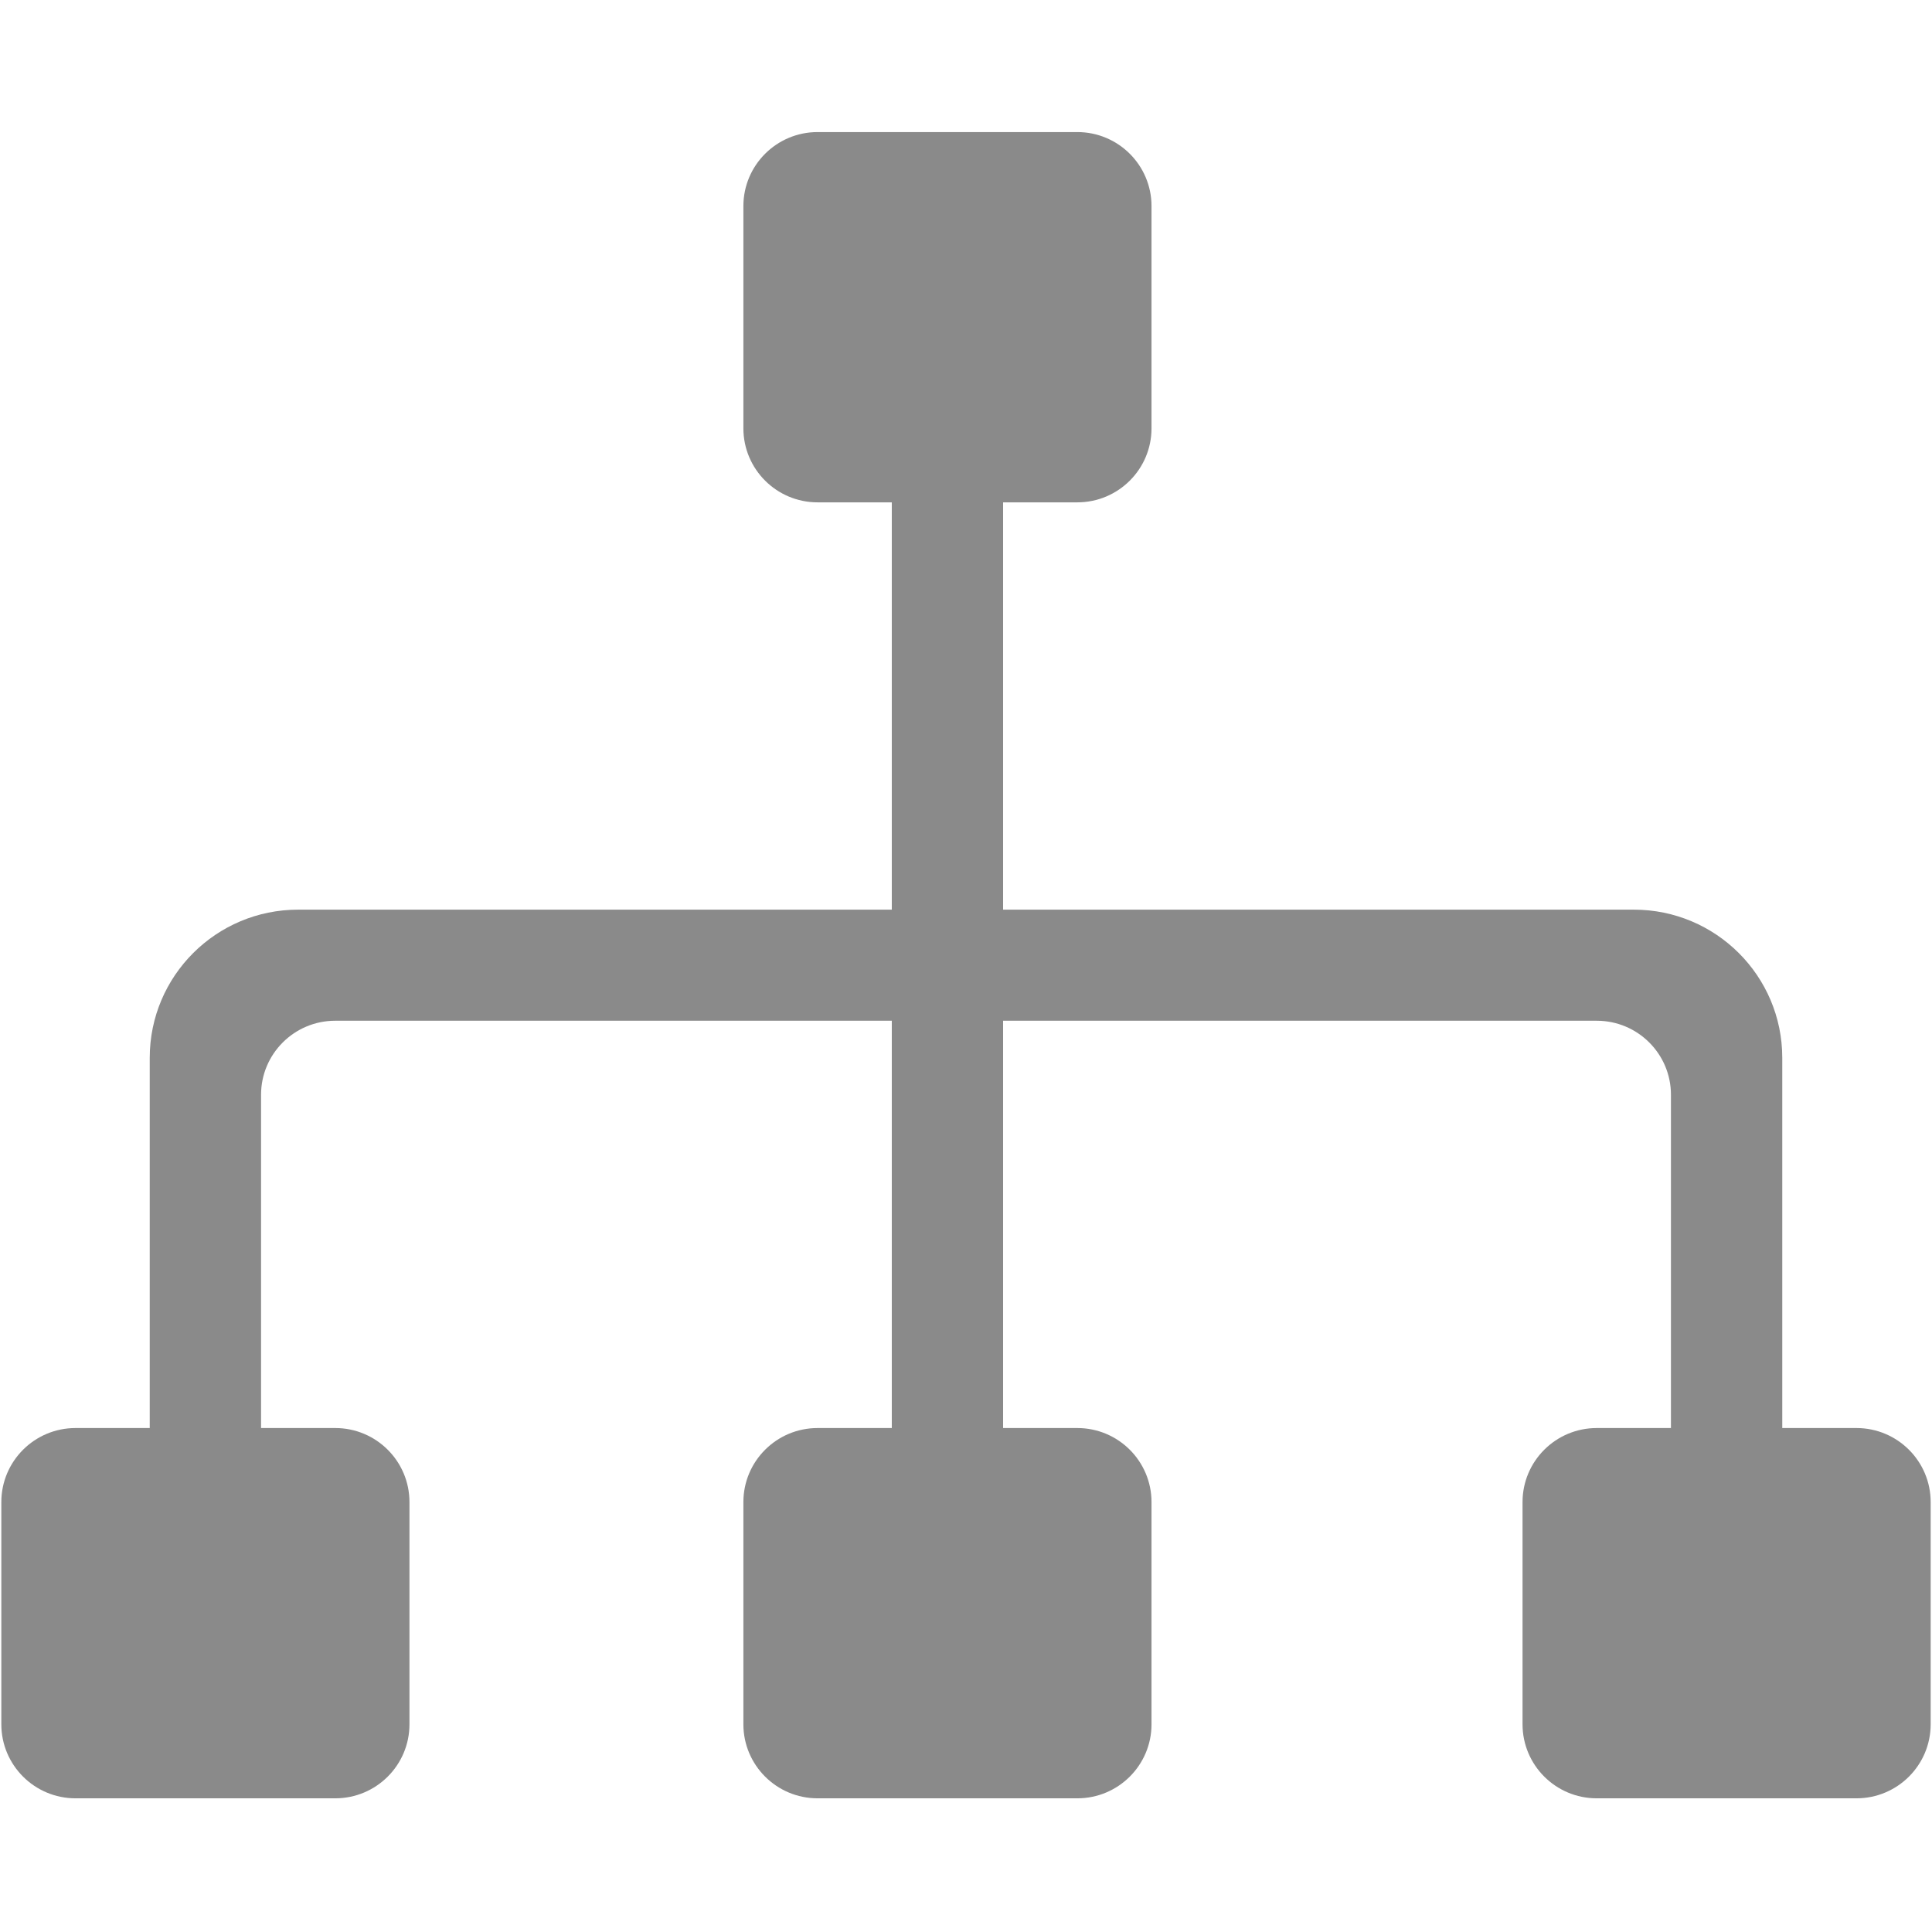
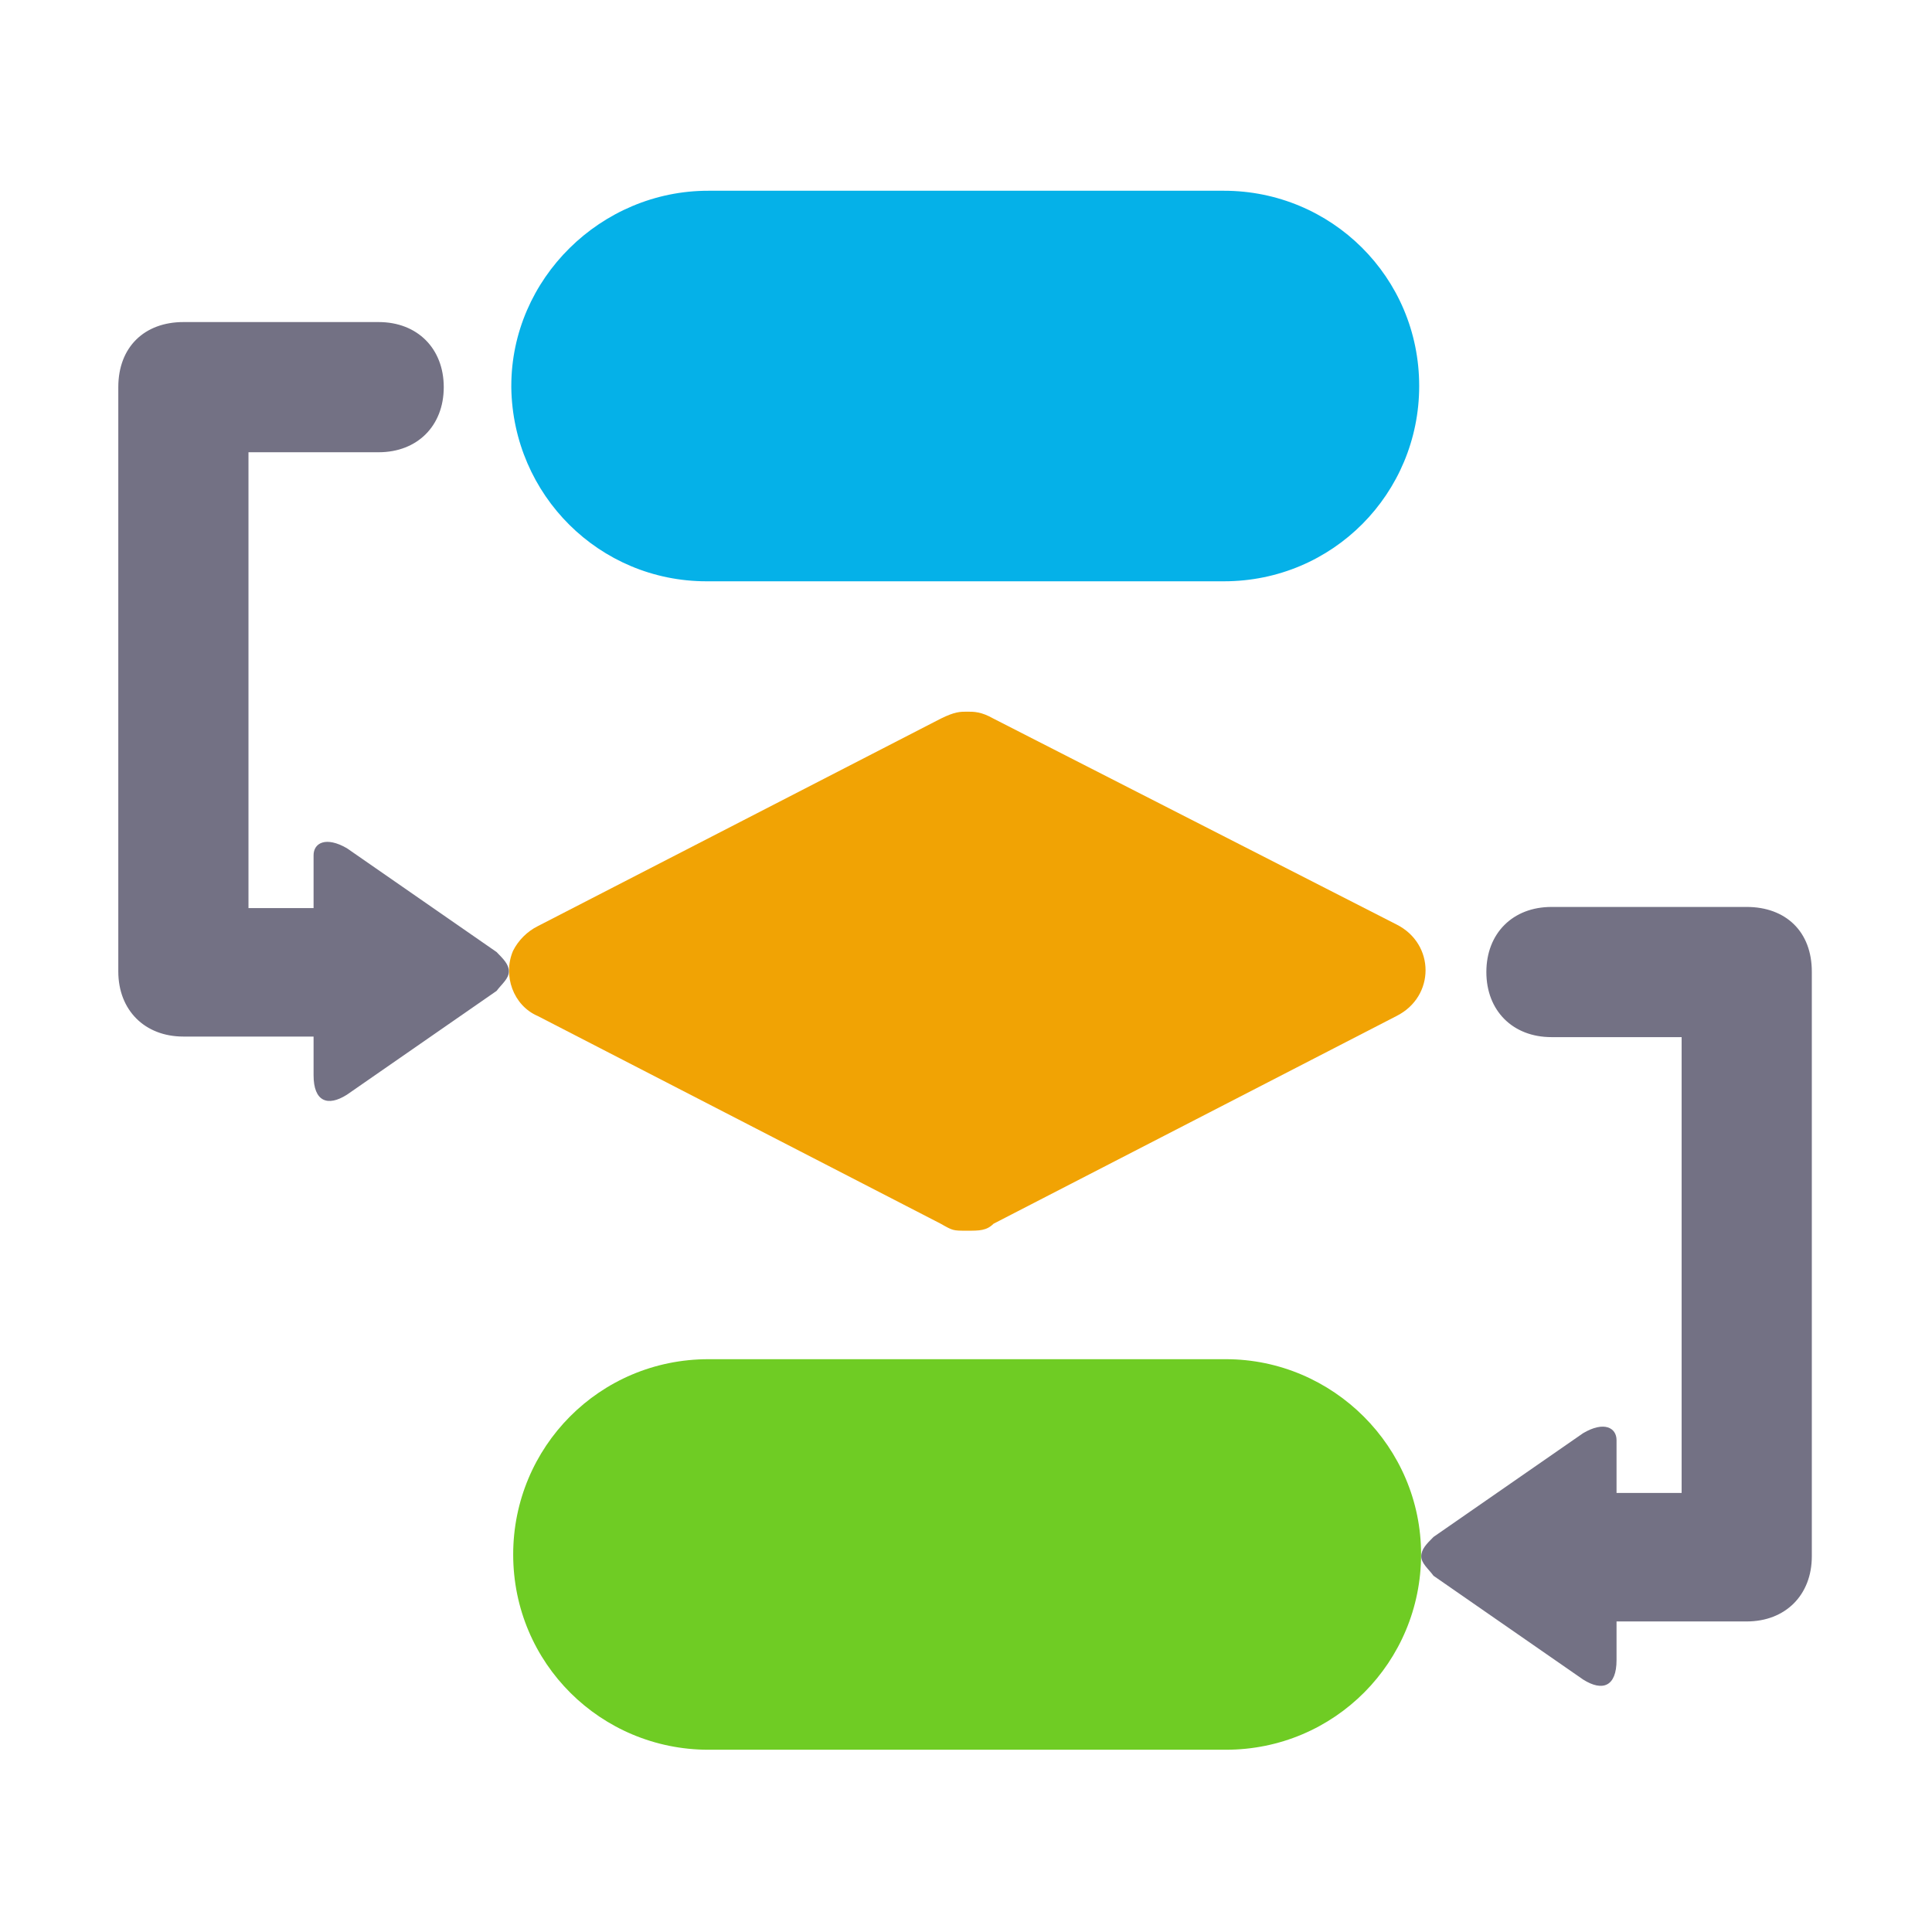
- <svg xmlns="http://www.w3.org/2000/svg" t="1679041489461" class="icon" viewBox="0 0 1024 1024" version="1.1" p-id="37164" width="64" height="64">
-   <path d="M983.964 953.145 846.307 953.145c-21.721 0-39.33-17.575-39.33-39.249L806.977 796.141c0-21.677 17.609-39.249 39.33-39.249l39.33 0L885.637 580.263c0-21.679-17.607-39.251-39.33-39.251L531.664 541.012l0 215.88 39.332 0c21.721 0 39.33 17.572 39.33 39.249l0 117.756c0 21.674-17.609 39.249-39.33 39.249L433.34 953.146c-21.723 0-39.33-17.575-39.33-39.249L394.01 796.141c0-21.677 17.607-39.249 39.33-39.249l39.33 0 0-215.88L177.693 541.012c-21.721 0-39.33 17.572-39.33 39.251l0 176.629 39.33 0c21.721 0 39.33 17.572 39.33 39.249l0 117.756c0 21.674-17.609 39.249-39.33 39.249L40.036 953.146c-21.721 0-39.33-17.575-39.33-39.249L0.706 796.141c0-21.677 17.609-39.249 39.33-39.249l39.33 0L79.366 560.636c0-43.355 35.219-78.502 78.663-78.502L472.67 482.134 472.67 266.257l-39.33 0c-21.723 0-39.33-17.575-39.33-39.253L394.01 109.252c0-21.679 17.607-39.251 39.33-39.251l137.657 0c21.721 0 39.33 17.572 39.33 39.251l0 117.751c0 21.679-17.609 39.253-39.33 39.253l-39.332 0 0 215.878 334.309 0c43.441 0 78.66 35.147 78.66 78.502l0 196.255 39.33 0c21.721 0 39.33 17.572 39.33 39.249l0 117.756C1023.294 935.571 1005.684 953.145 983.964 953.145z" fill="#8a8a8a" p-id="37165" />
+ <svg xmlns="http://www.w3.org/2000/svg" t="1681204256631" class="icon" viewBox="0 0 1024 1024" version="1.1" p-id="92107" width="32" height="32">
+   <path d="M285 538.5l213.6 110.1c6.5 3.7 6.5 3.7 14 3.7 6.5 0 10.3 0 14-3.7l213.6-110.1c20.5-10.3 20.5-38.2 0-48.5L526.6 380.9c-6.5-3.7-10.3-3.7-14-3.7s-6.5 0-14 3.7L285 490.9c-5.6 2.8-10.3 7.5-13.1 13.1-5.5 13 0.1 28.9 13.1 34.5z" fill="#F1A304" p-id="92108" />
+   <path d="M271 205.5c0.9 56.9 46.6 102.6 103.5 102.6h274.2c57.8 0 103.5-46.6 103.5-103.5 0-57.8-46.6-103.5-103.5-103.5H375.5C318.6 101 271 147.7 271 204.6v0.9z" fill="#05B1E8" p-id="92109" />
+   <path d="M649.7 720.4H375.5C317.7 720.4 272 767 272 823.9c0 57.8 46.6 103.5 103.5 103.5h274.2c57.8 0 103.5-46.6 103.5-103.5 0.1-56.9-46.6-103.5-103.5-103.5z" fill="#6FCC24" p-id="92110" />
+   <path d="M925.8 480.7H822.3c-20.5 0-34.5 14-34.5 34.5s14 34.5 34.5 34.5h69v241.6h-34.5v-28c0-6.5-6.5-10.3-17.7-3.7l-79.3 55c-3.7 3.7-6.5 6.5-6.5 10.3 0 3.7 3.7 6.5 6.5 10.3l79.3 55c10.3 6.5 17.7 3.7 17.7-10.3v-20.5h69c20.5 0 34.5-14 34.5-34.5V515.2c0.1-21.5-13.9-34.5-34.5-34.5zM62.7 205.2v309.7c0 20.5 14 34.5 34.5 34.5h69v20.5c0 14 7.5 16.8 17.7 10.3l79.3-55c2.8-3.7 6.5-6.5 6.5-10.3s-2.8-6.5-6.5-10.3l-79.3-55c-11.2-6.5-17.7-2.8-17.7 3.7v28h-34.5V239.7h69c20.5 0 34.5-14 34.5-34.5s-14-34.5-34.5-34.5H97.2c-20.5 0-34.5 13.1-34.5 34.5z" fill="#737184" p-id="92111" />
</svg>
